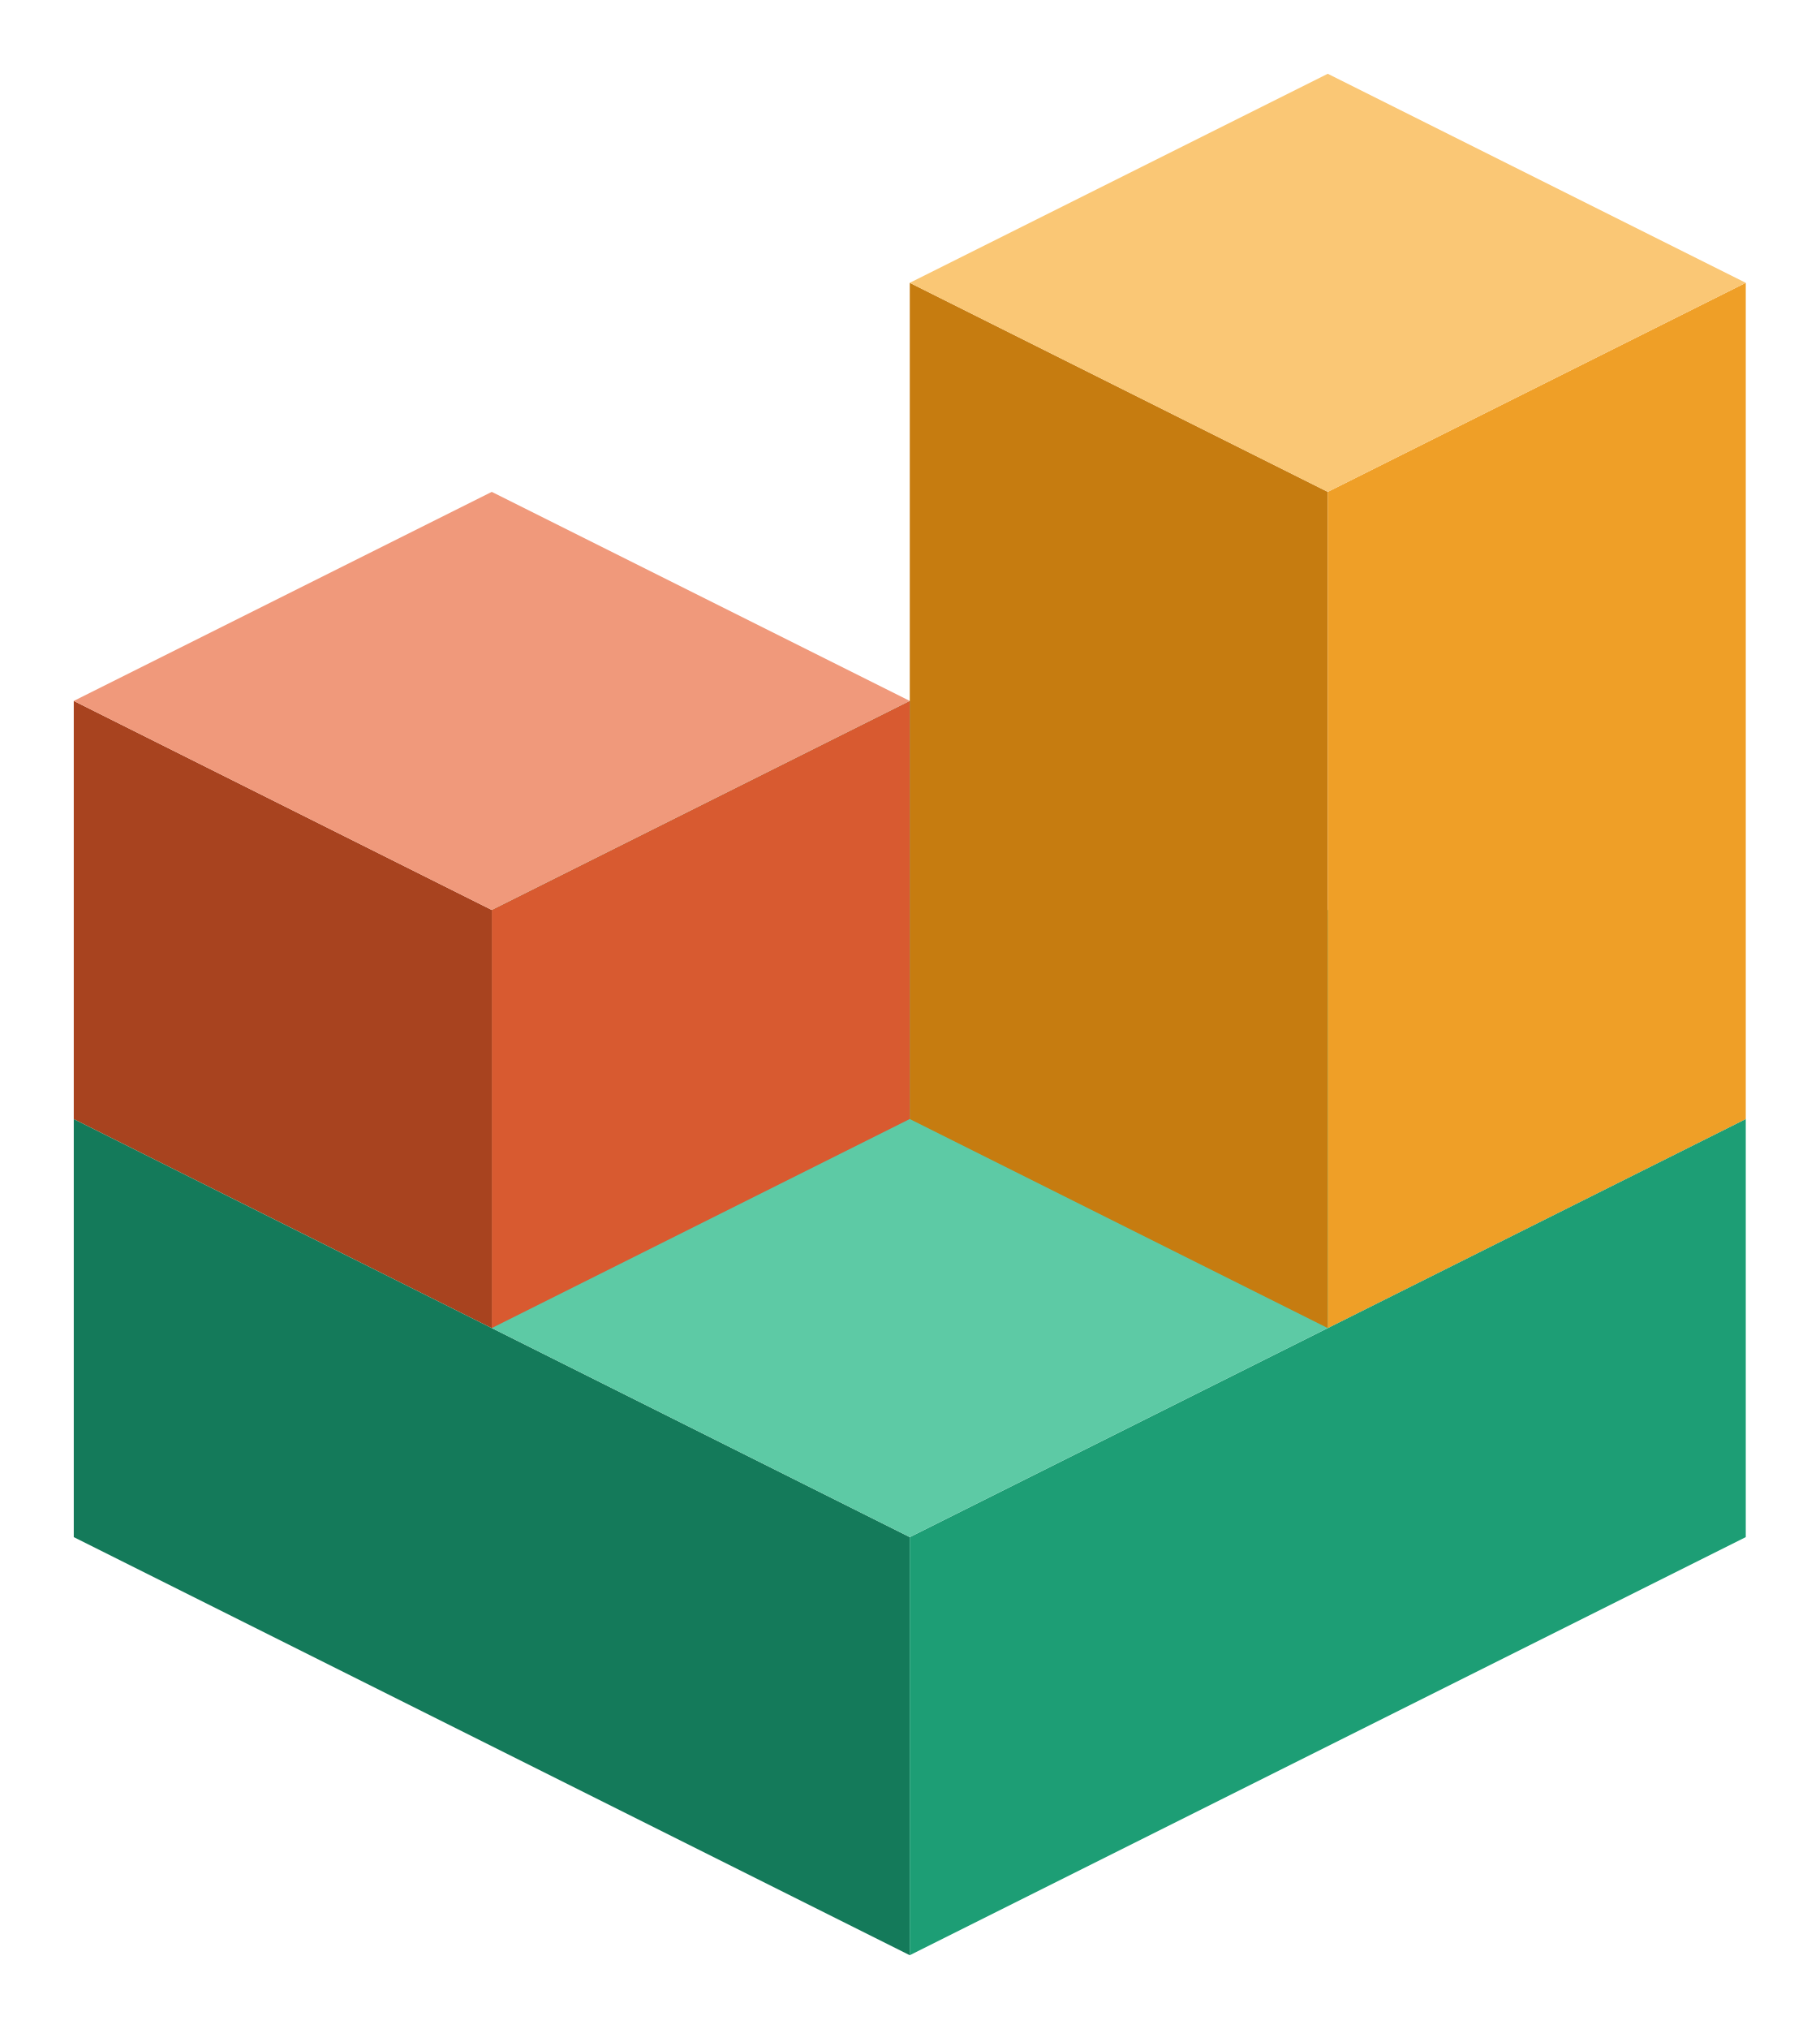
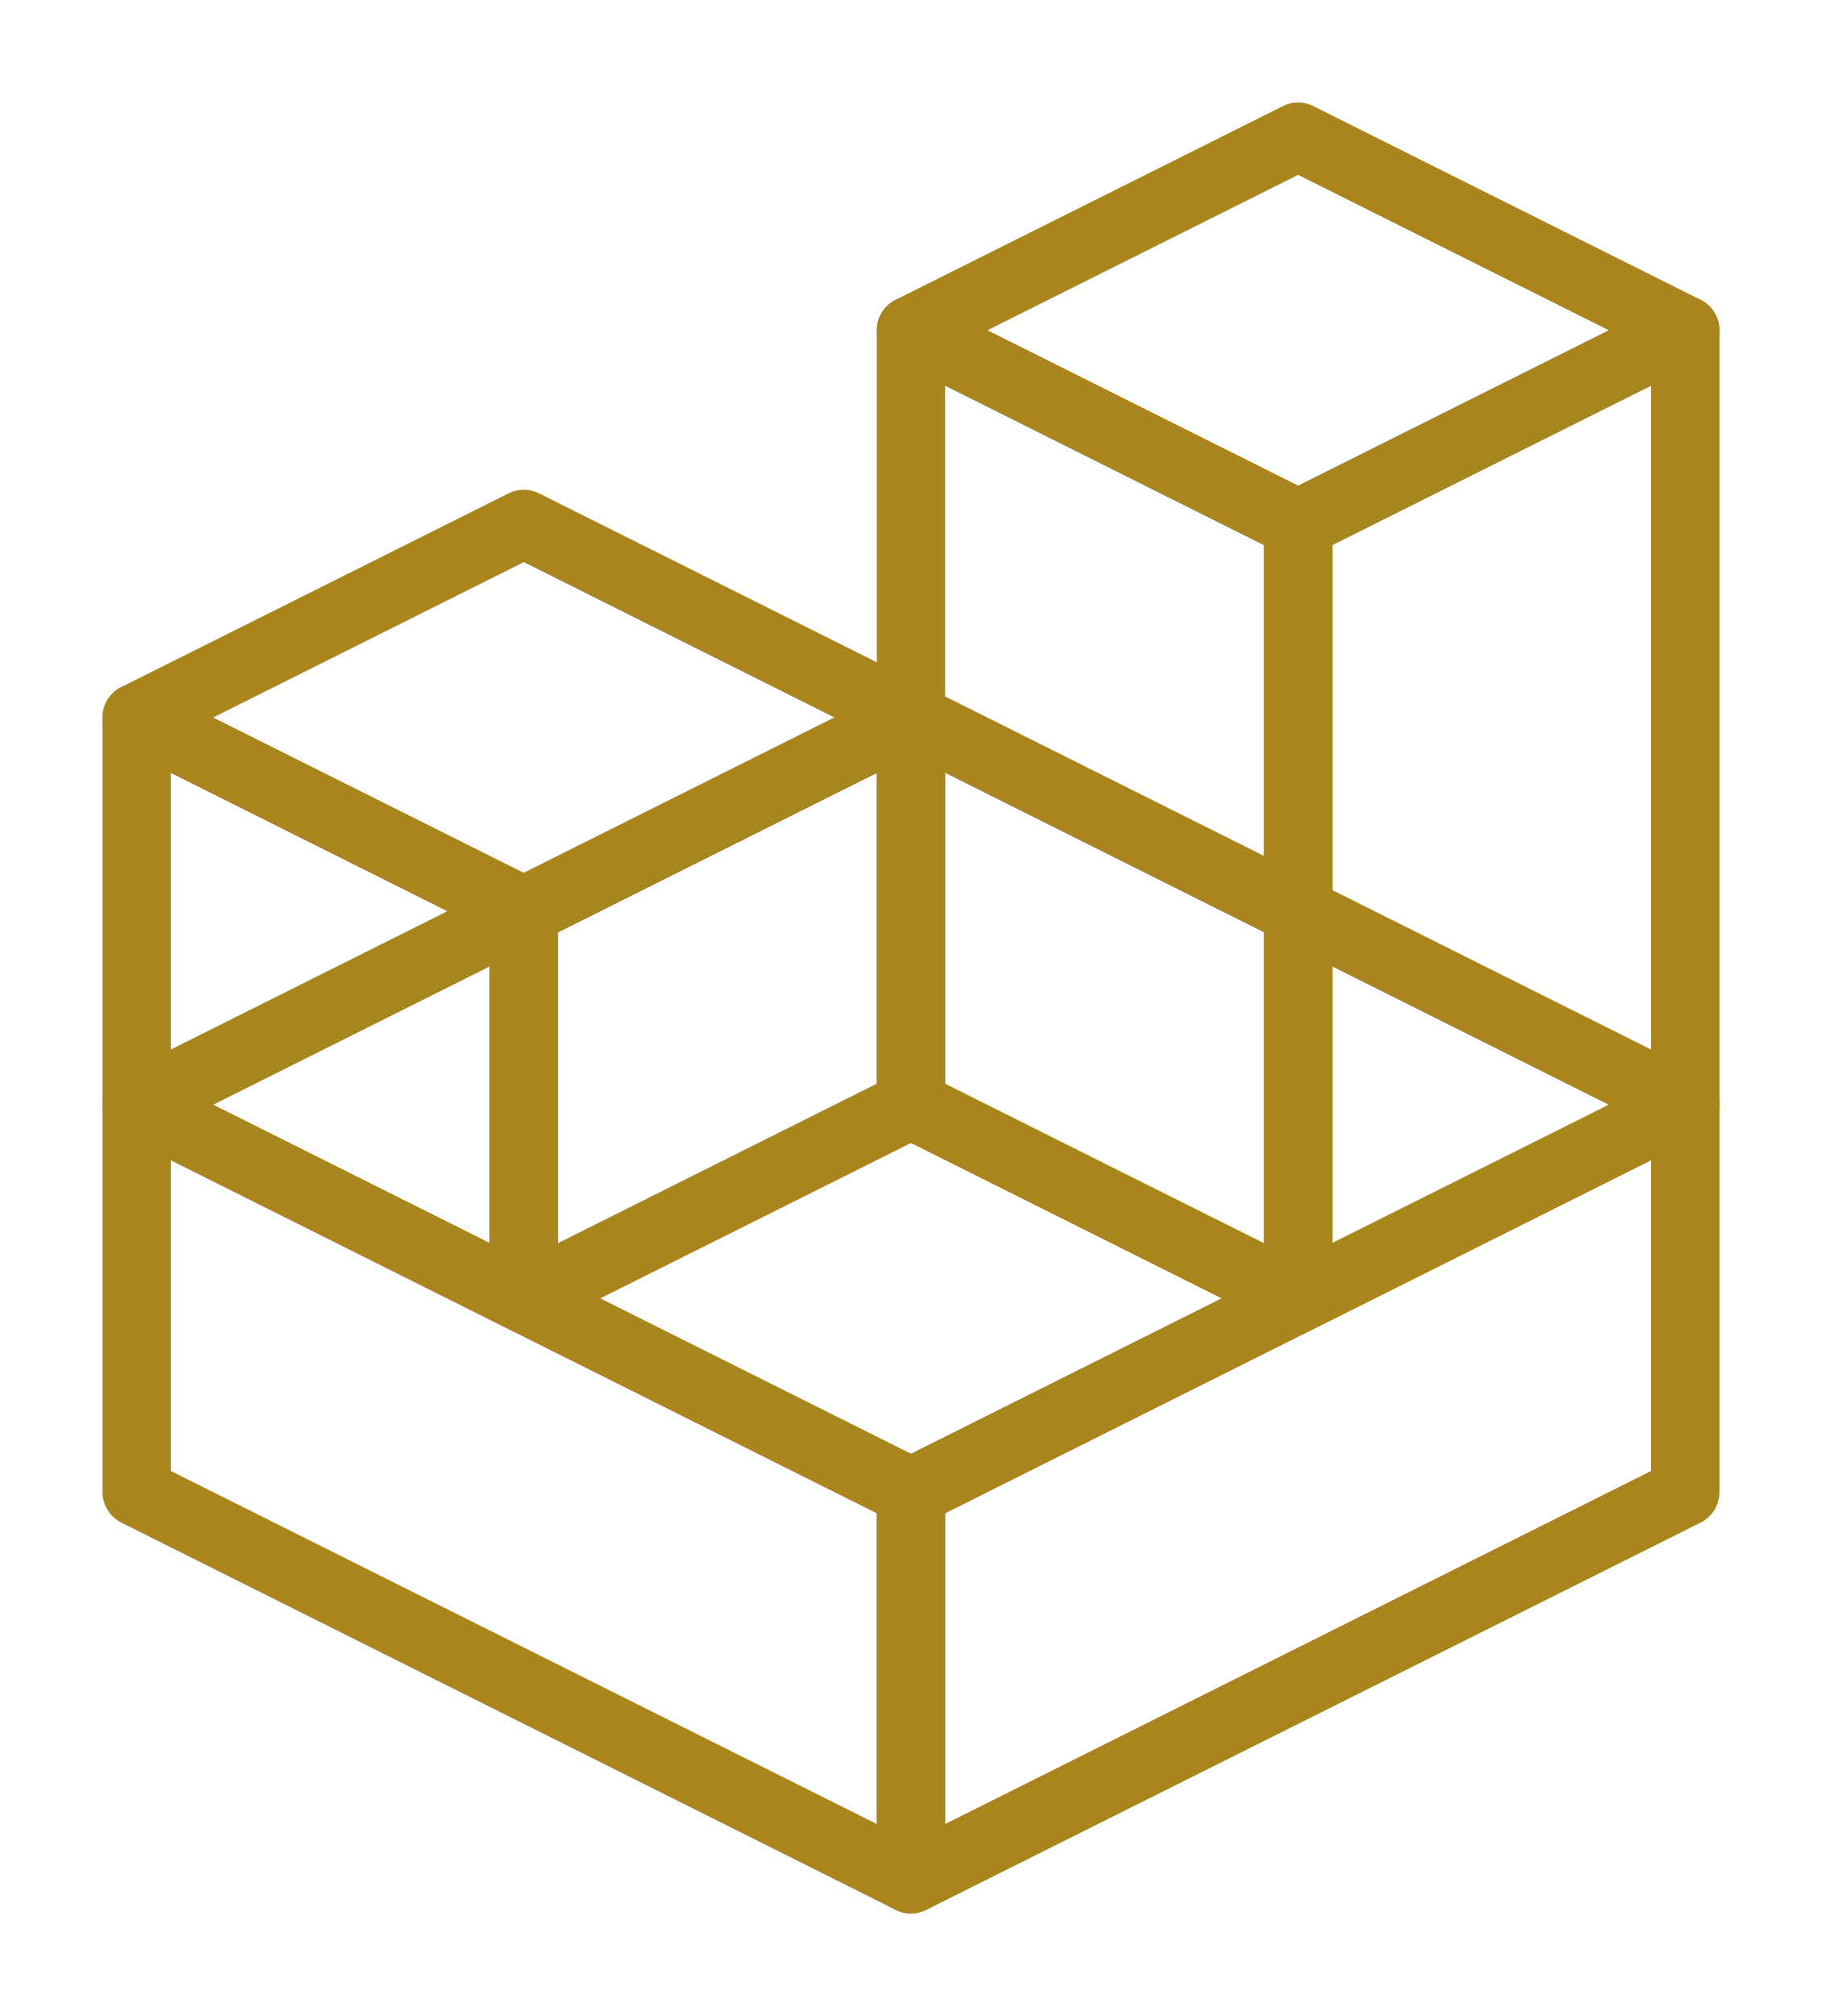
- <svg xmlns="http://www.w3.org/2000/svg" viewBox="-74 -91 148 165">
-   <g>
-     <polygon points="-68,34 0,68 0,34 -68,0" fill="#147A5A" />
-     <polygon points="68,34 0,68 0,34 68,0" fill="#1D9E75" />
-     <polygon points="0,-34 68,0 0,34 -68,0" fill="#5DCAA5" />
-   </g>
-   <g>
-     <polygon points="0,0 34,17 34,-51 0,-68" fill="#C67C10" />
-     <polygon points="68,0 34,17 34,-51 68,-68" fill="#EF9F27" />
-     <polygon points="34,-85 68,-68 34,-51 0,-68" fill="#FAC775" />
-   </g>
-   <g>
-     <polygon points="-68,0 -34,17 -34,-17 -68,-34" fill="#A8431F" />
-     <polygon points="0,0 -34,17 -34,-17 0,-34" fill="#D85A30" />
-     <polygon points="-34,-51 0,-34 -34,-17 -68,-34" fill="#F0997B" />
+ <svg xmlns="http://www.w3.org/2000/svg" viewBox="-80 -97 160 177">
+   <g fill="none" stroke="#A9851E" stroke-width="6" stroke-linejoin="round">
+     <polygon points="-68,34 0,68 0,34 -68,0" />
+     <polygon points="68,34 0,68 0,34 68,0" />
+     <polygon points="0,-34 68,0 0,34 -68,0" />
+     <polygon points="0,0 34,17 34,-51 0,-68" />
+     <polygon points="68,0 34,17 34,-51 68,-68" />
+     <polygon points="34,-85 68,-68 34,-51 0,-68" />
+     <polygon points="-68,0 -34,17 -34,-17 -68,-34" />
+     <polygon points="0,0 -34,17 -34,-17 0,-34" />
+     <polygon points="-34,-51 0,-34 -34,-17 -68,-34" />
  </g>
</svg>
